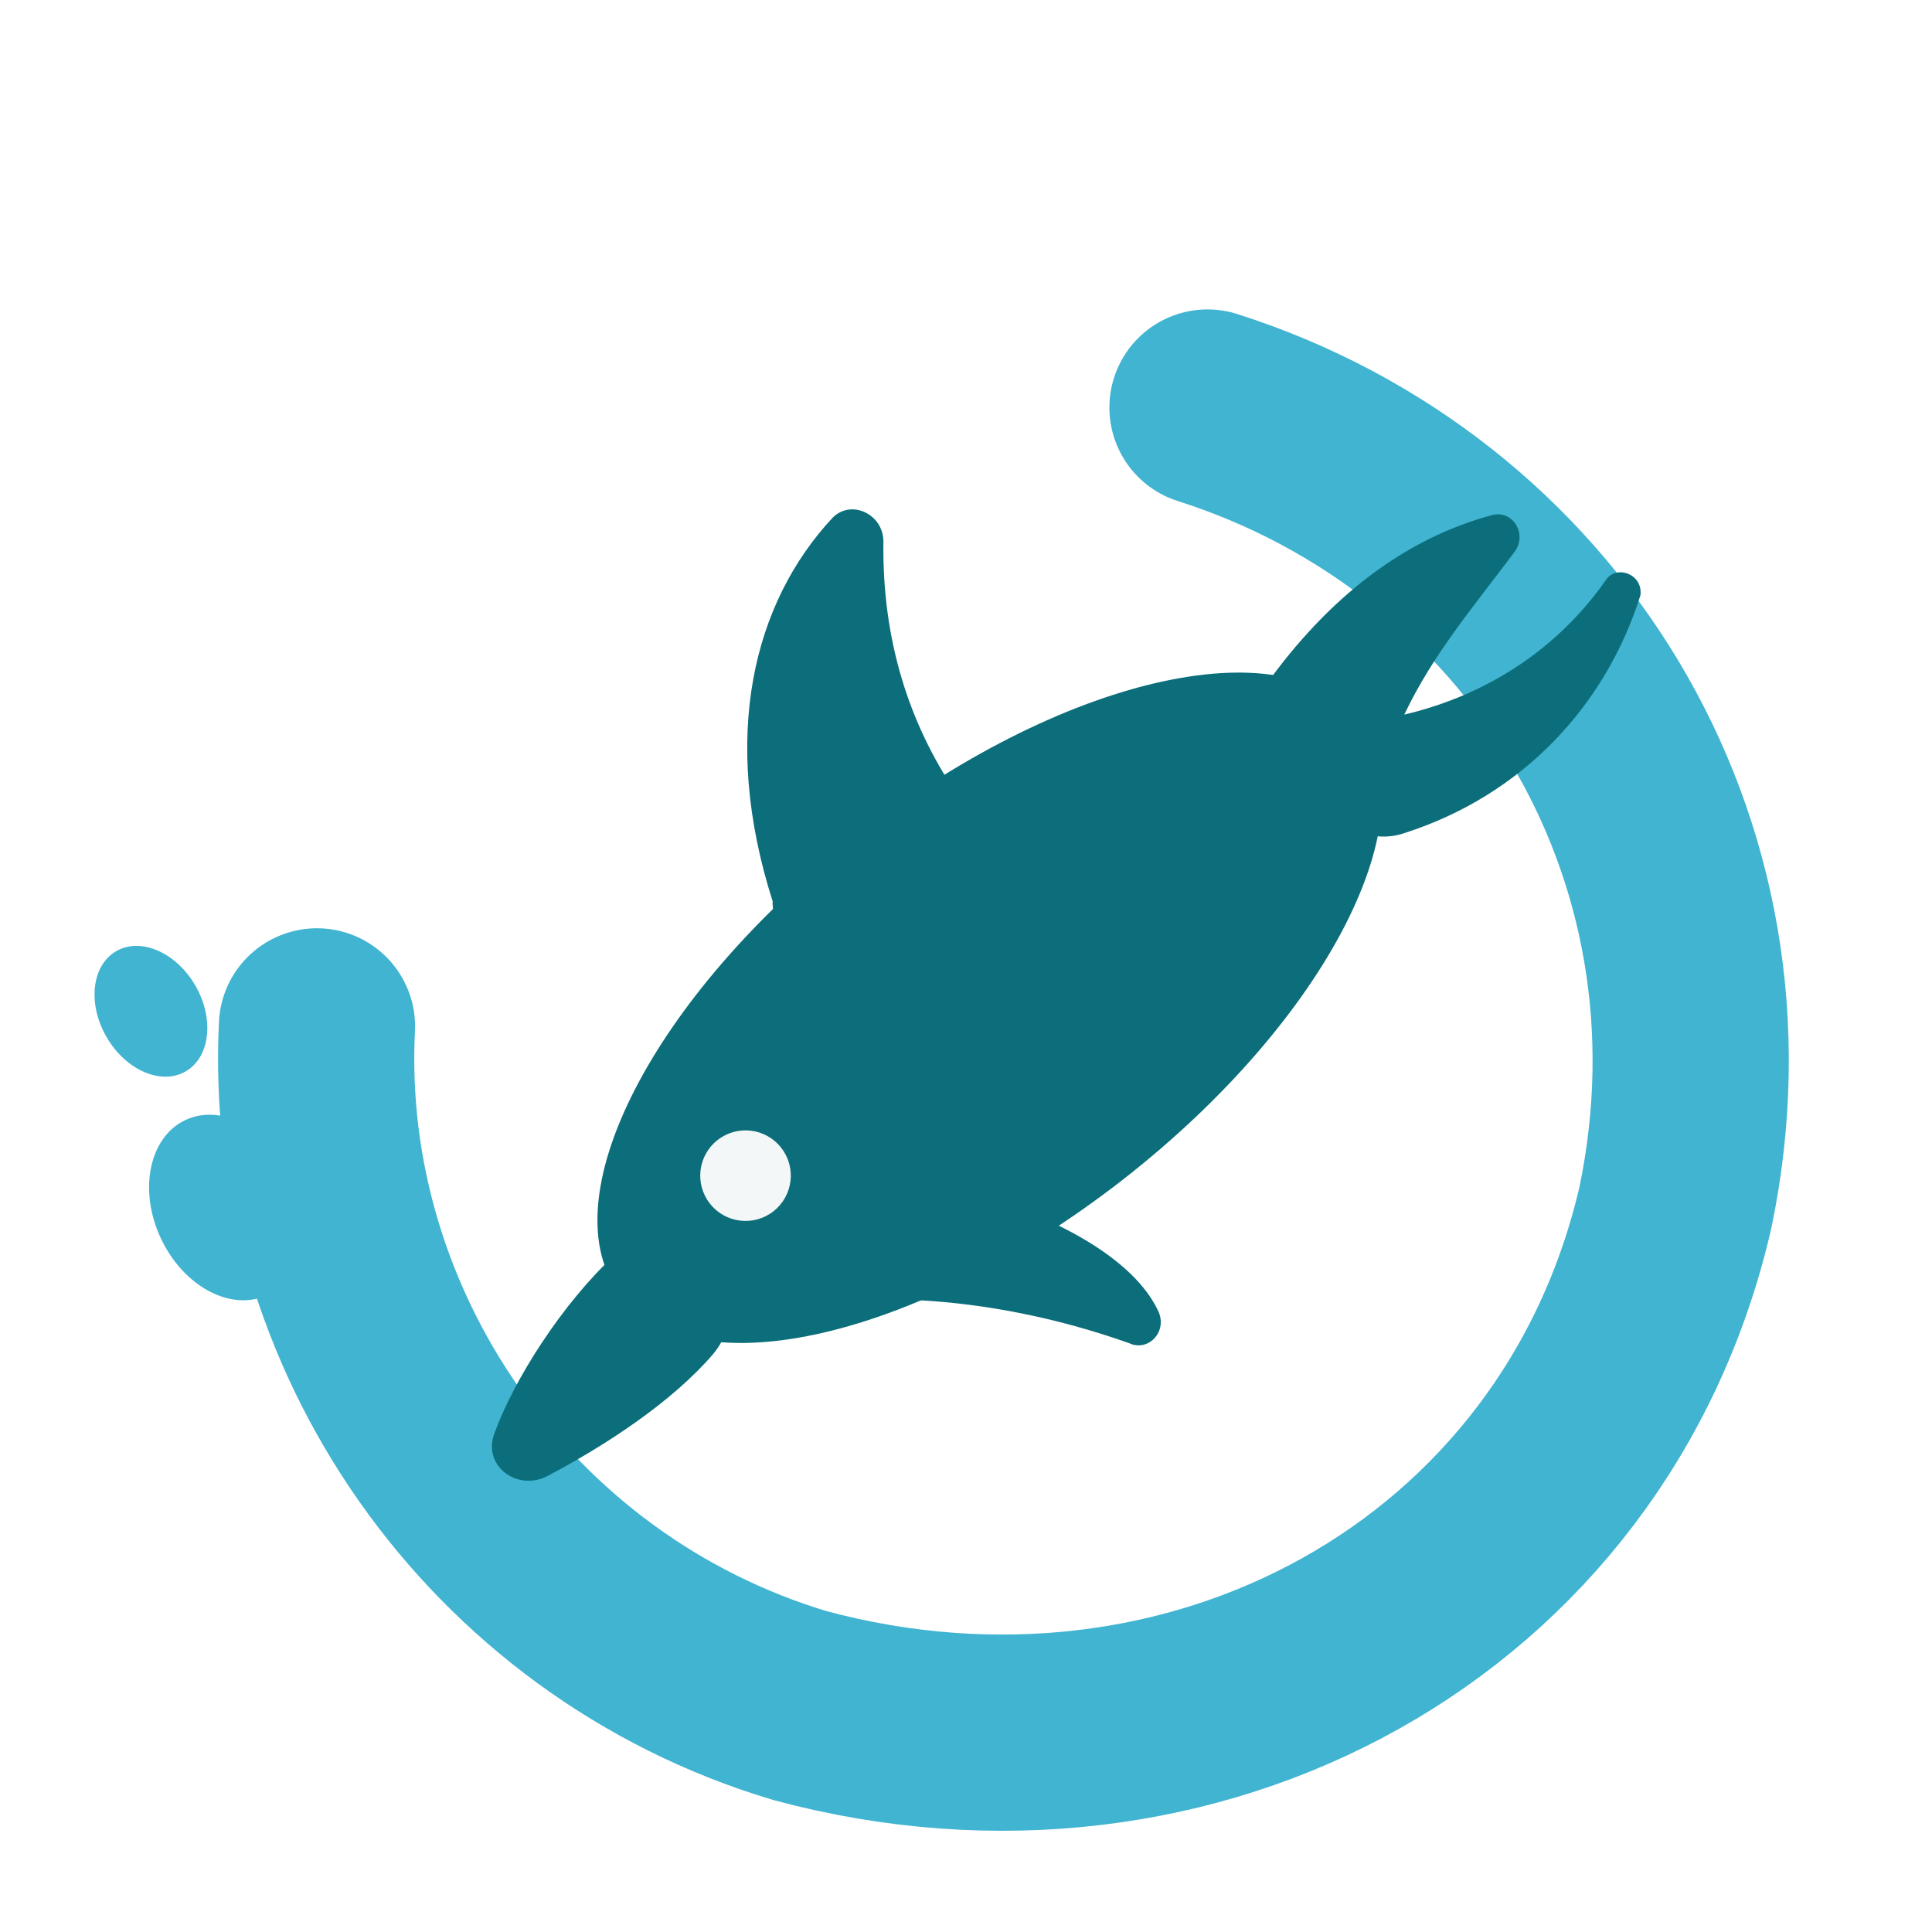
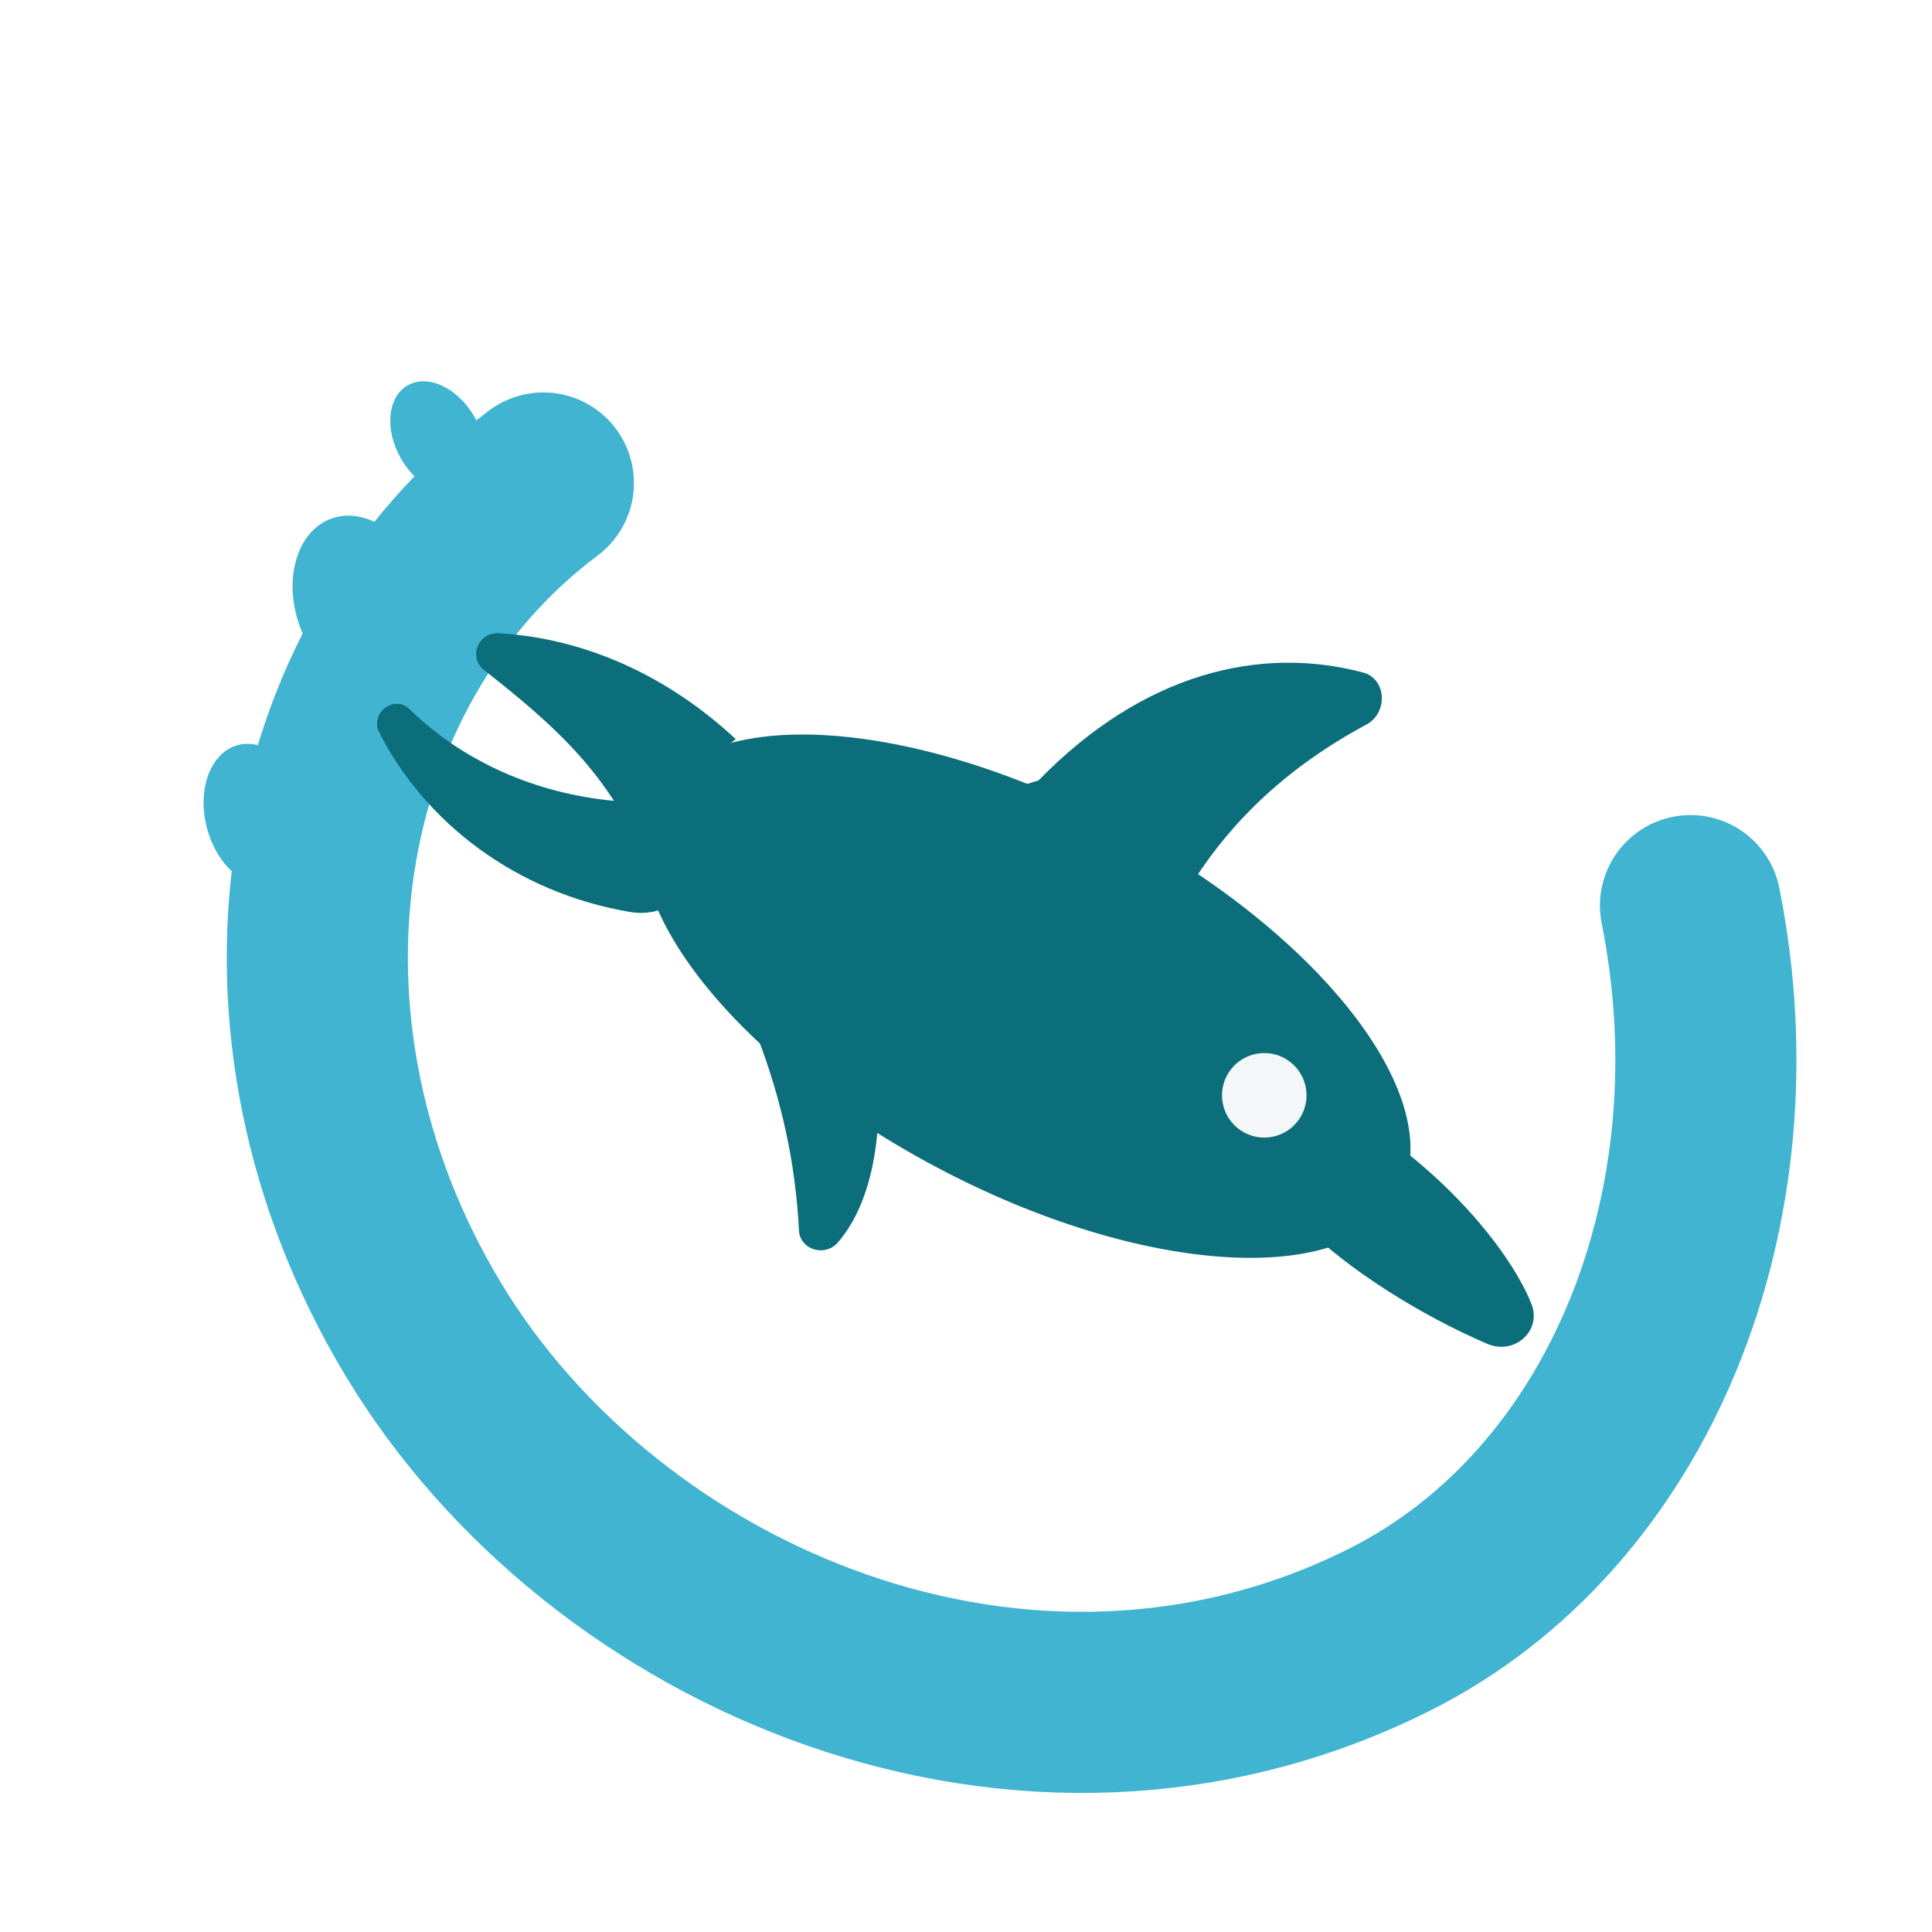
<svg xmlns="http://www.w3.org/2000/svg" viewBox="0 0 64 64" role="img" aria-label="My Swim Day">
-   <path fill="none" stroke="#40B4D1" stroke-width="6.5" stroke-linecap="round" d="M40 13.5        C51 17 58 28 55.5 40        C52.5 53 39.5 60 26.5 56.5        C16.5 53.5 10 44 10.5 34" />
+   <path fill="none" stroke="#40B4D1" stroke-width="6" stroke-linecap="round" d="M18 16        C10 22 8 34 14 44        C20 54 34 60 46 54        C54 50 58 40 56 30" />
  <g fill="#40B4D1">
-     <ellipse cx="7.5" cy="40" rx="2.4" ry="3.2" transform="rotate(-25 7.5 40)" />
-     <ellipse cx="5" cy="33.5" rx="1.7" ry="2.3" transform="rotate(-30 5 33.5)" />
-     <ellipse cx="12" cy="45.5" rx="1.4" ry="1.9" transform="rotate(-20 12 45.5)" />
+     <ellipse cx="12" cy="20" rx="2.2" ry="3" transform="rotate(-20 12 20)" />
+     <ellipse cx="8.5" cy="27" rx="1.7" ry="2.4" transform="rotate(-15 8.5 27)" />
+     <ellipse cx="14.5" cy="14.5" rx="1.4" ry="2" transform="rotate(-30 14.5 14.5)" />
  </g>
-   <g transform="translate(32 34) rotate(-38) translate(-32 -34)">
-     <ellipse cx="33" cy="34" rx="15.5" ry="7.2" fill="#0b6e7a" />
-     <path fill="#0b6e7a" d="M18.2 32.8c-2.4.2-5.2 1.2-6.8 2.2-1 .6-.6 2 .5 2.2 2.2.4 4.8.6 6.8.2 1.4-.3 2.2-1.6 1.9-2.9-.2-.8-.9-1.7-2.4-1.7z" />
-     <path fill="#0b6e7a" d="M29.5 26.8c2-5.4 5.6-8.2 9.4-8.8.9-.1 1.4 1 .8 1.7-2 2.5-3 5.2-3.2 8-2.4.2-4.6.5-6.8.6-.5 0-.7-.5-.5-1 .1-.2.2-.4.3-.5z" />
-     <path fill="#0b6e7a" d="M29 38.8c1.8 2.6 2.6 5 2.2 6.6-.2.7-1.1.8-1.4.2-1.4-2.2-3-4-4.6-5.4-.5-.4-.2-1.2.4-1.3 1.1-.2 2.3-.2 3.4-.1z" />
-     <path fill="#0b6e7a" d="M46.8 31.2c3.4-1 6.6-1 9.4.2.6.3.5 1.2-.2 1.4-2.2.6-4.2 1-6.2 2 2.6 1.2 5.4 1.4 8 .6.6-.2 1.1.6.6 1.1-3.2 2.2-7.2 2.8-11 1.4-1.2-.4-1.8-1.8-1.3-3 .2-.7.7-1.4 1.7-2z" />
-     <circle cx="23.2" cy="33.4" r="1.5" fill="#f4f7f8" />
+   <g transform="translate(34 33) rotate(28) translate(-34 -33)">
+     <ellipse cx="34" cy="33" rx="14" ry="6.4" fill="#0b6e7a" />
+     <path fill="#0b6e7a" d="M46.5 31.5c3.2.4 5.8 1.6 7 2.6.8.6.4 1.8-.6 1.9-2.4.2-5.2 0-7.2-.6-1.2-.4-1.8-1.6-1.4-2.7.2-.7.9-1.3 2.2-1.2z" />
+     <path fill="#0b6e7a" d="M31 26.5c1.4-4.8 4.4-7.4 7.8-8.2.8-.2 1.4.8.9 1.5-1.6 2.4-2.4 4.8-2.6 7.2-2 .3-4 .6-6 .6-.4 0-.6-.4-.4-.8z" />
+     <path fill="#0b6e7a" d="M30.5 37c1.6 2.4 2.2 4.6 1.8 6.2-.2.6-1 .7-1.3.2-1.2-2-2.6-3.6-4.2-5-.4-.4-.2-1.1.4-1.2 1-.2 2.2-.2 3.3-.2z" />
+     <path fill="#0b6e7a" d="M21.5 30c-3-.8-6-.6-8.6.6-.6.3-.5 1.2.2 1.3 2.2.4 4 .8 5.8 1.8-2.4 1-5 1.2-7.4.5-.6-.2-1.1.6-.6 1.1 2.8 2 6.6 2.6 10.2 1.4 1.2-.4 1.7-1.7 1.3-2.8-.2-.7-.7-1.4-1.7-1.9z" />
+     <circle cx="42.5" cy="32.2" r="1.4" fill="#f4f7f8" />
  </g>
</svg>
